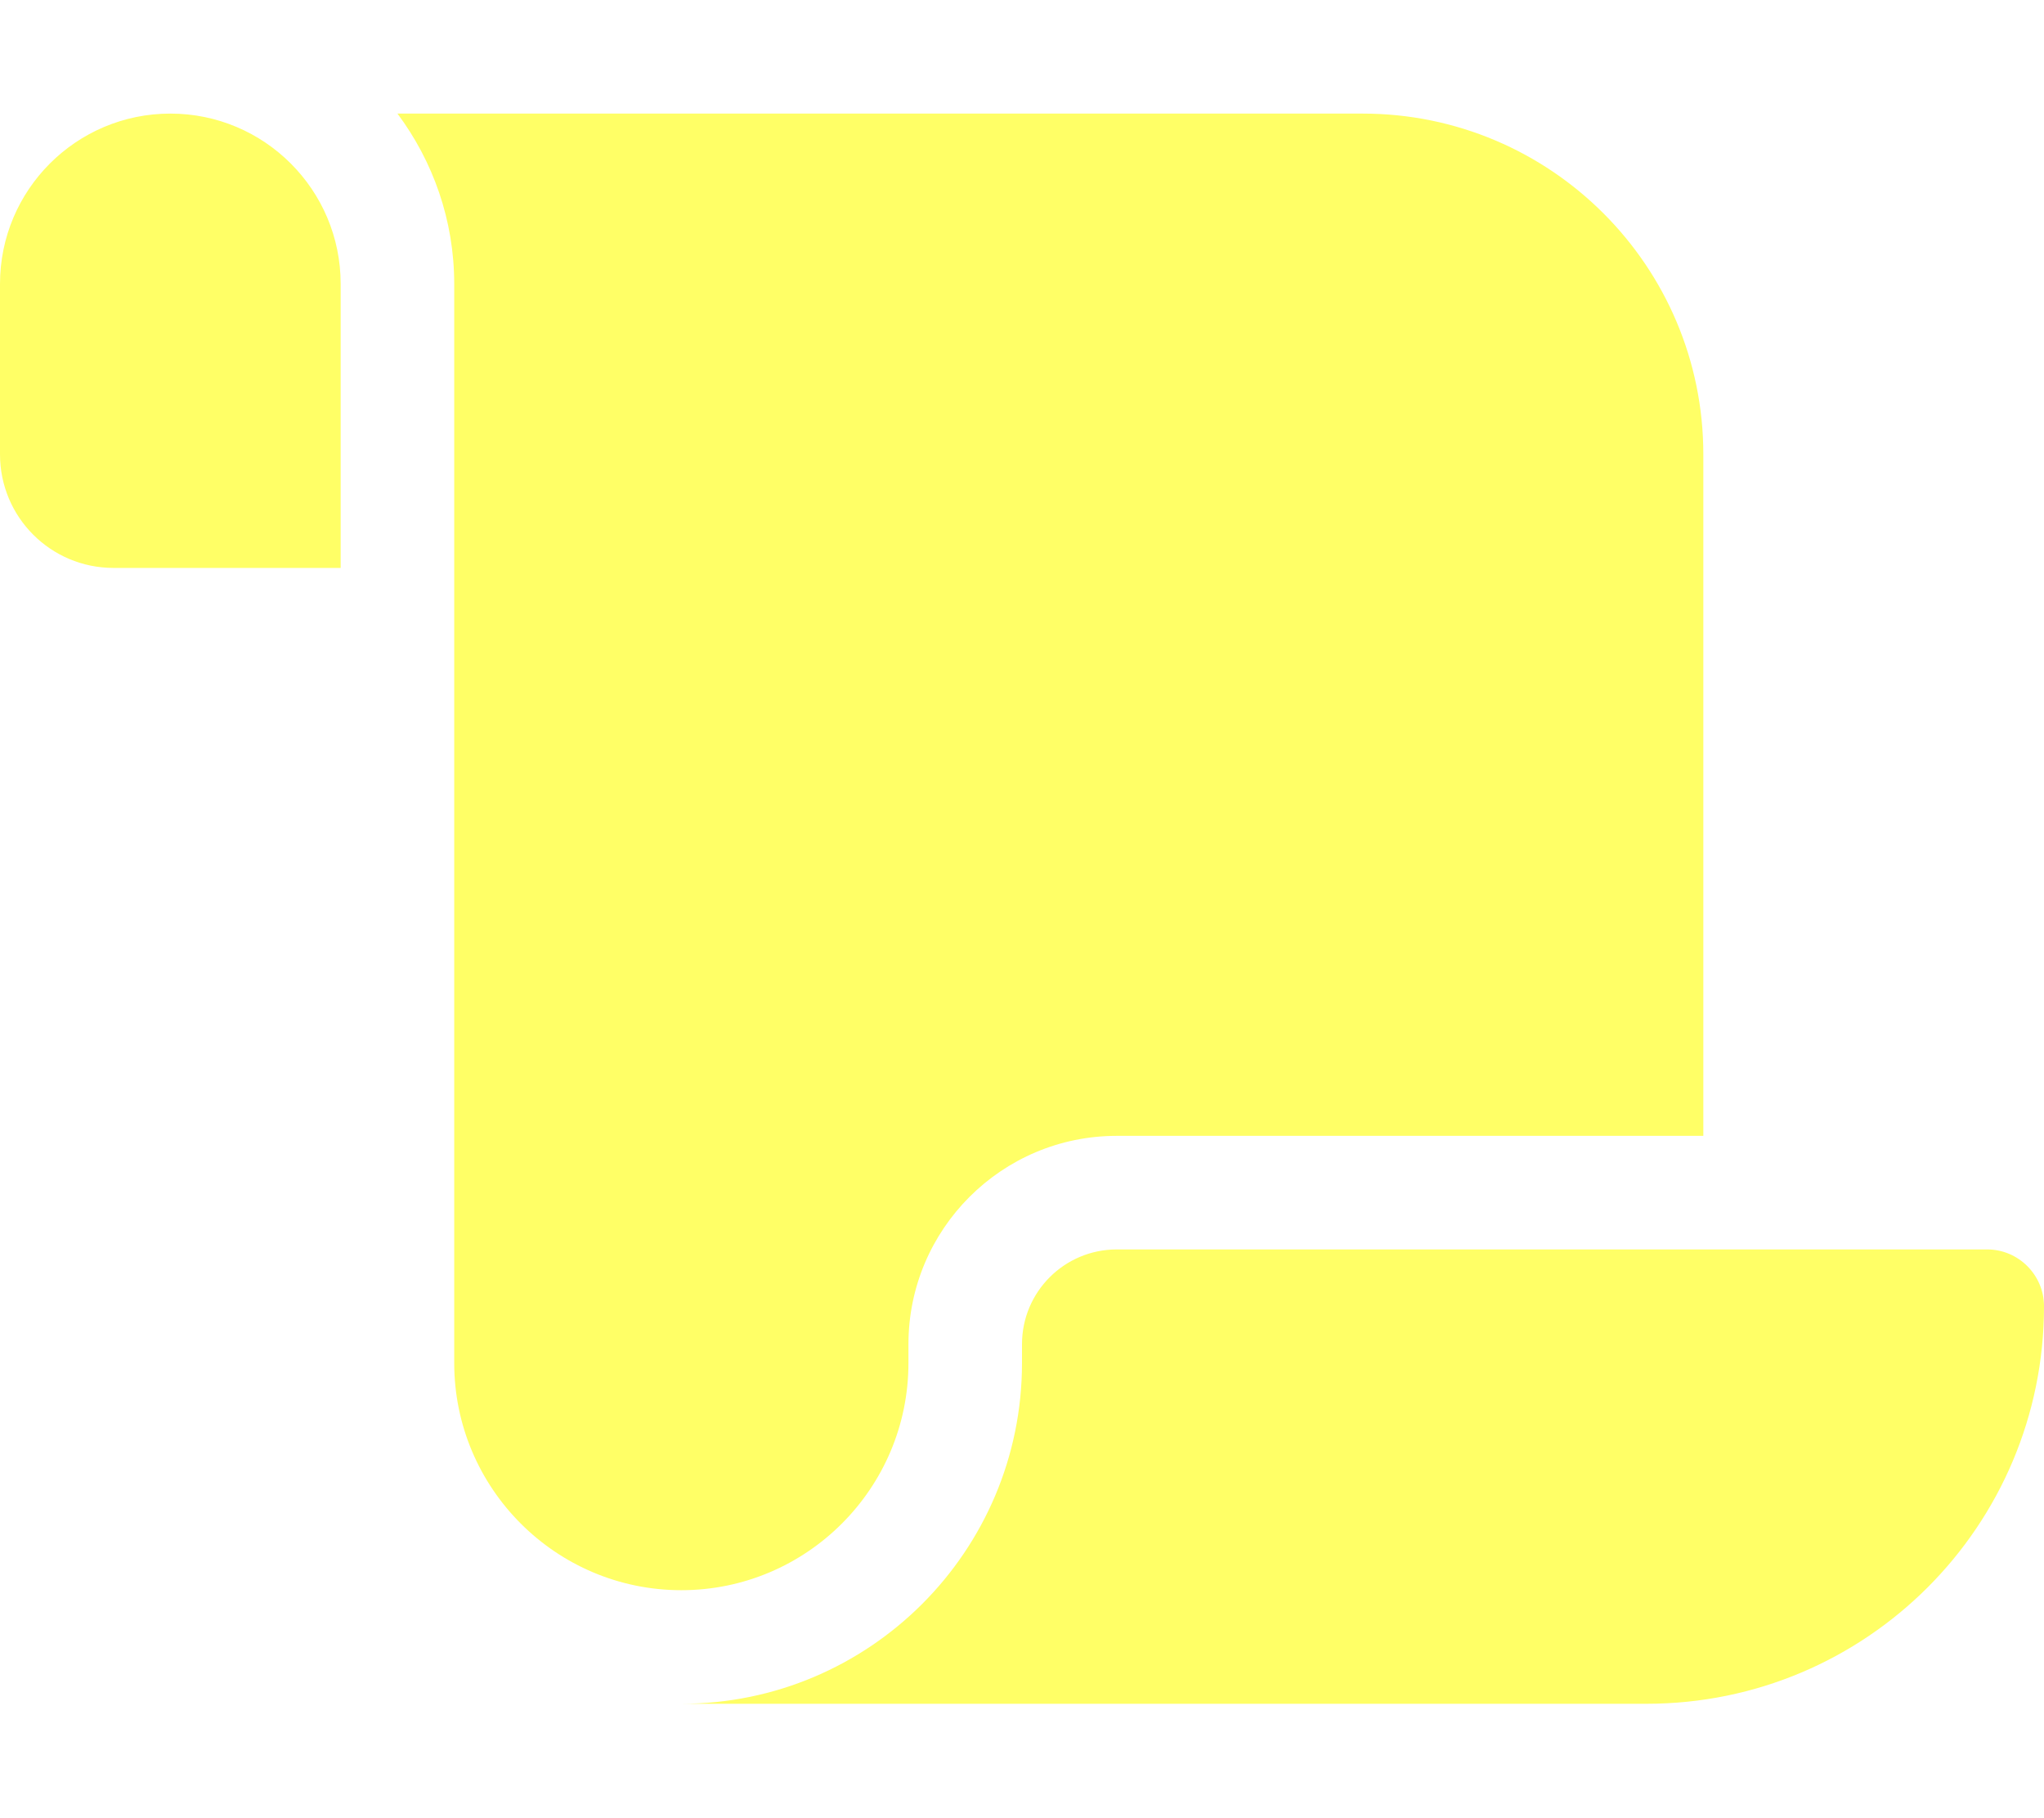
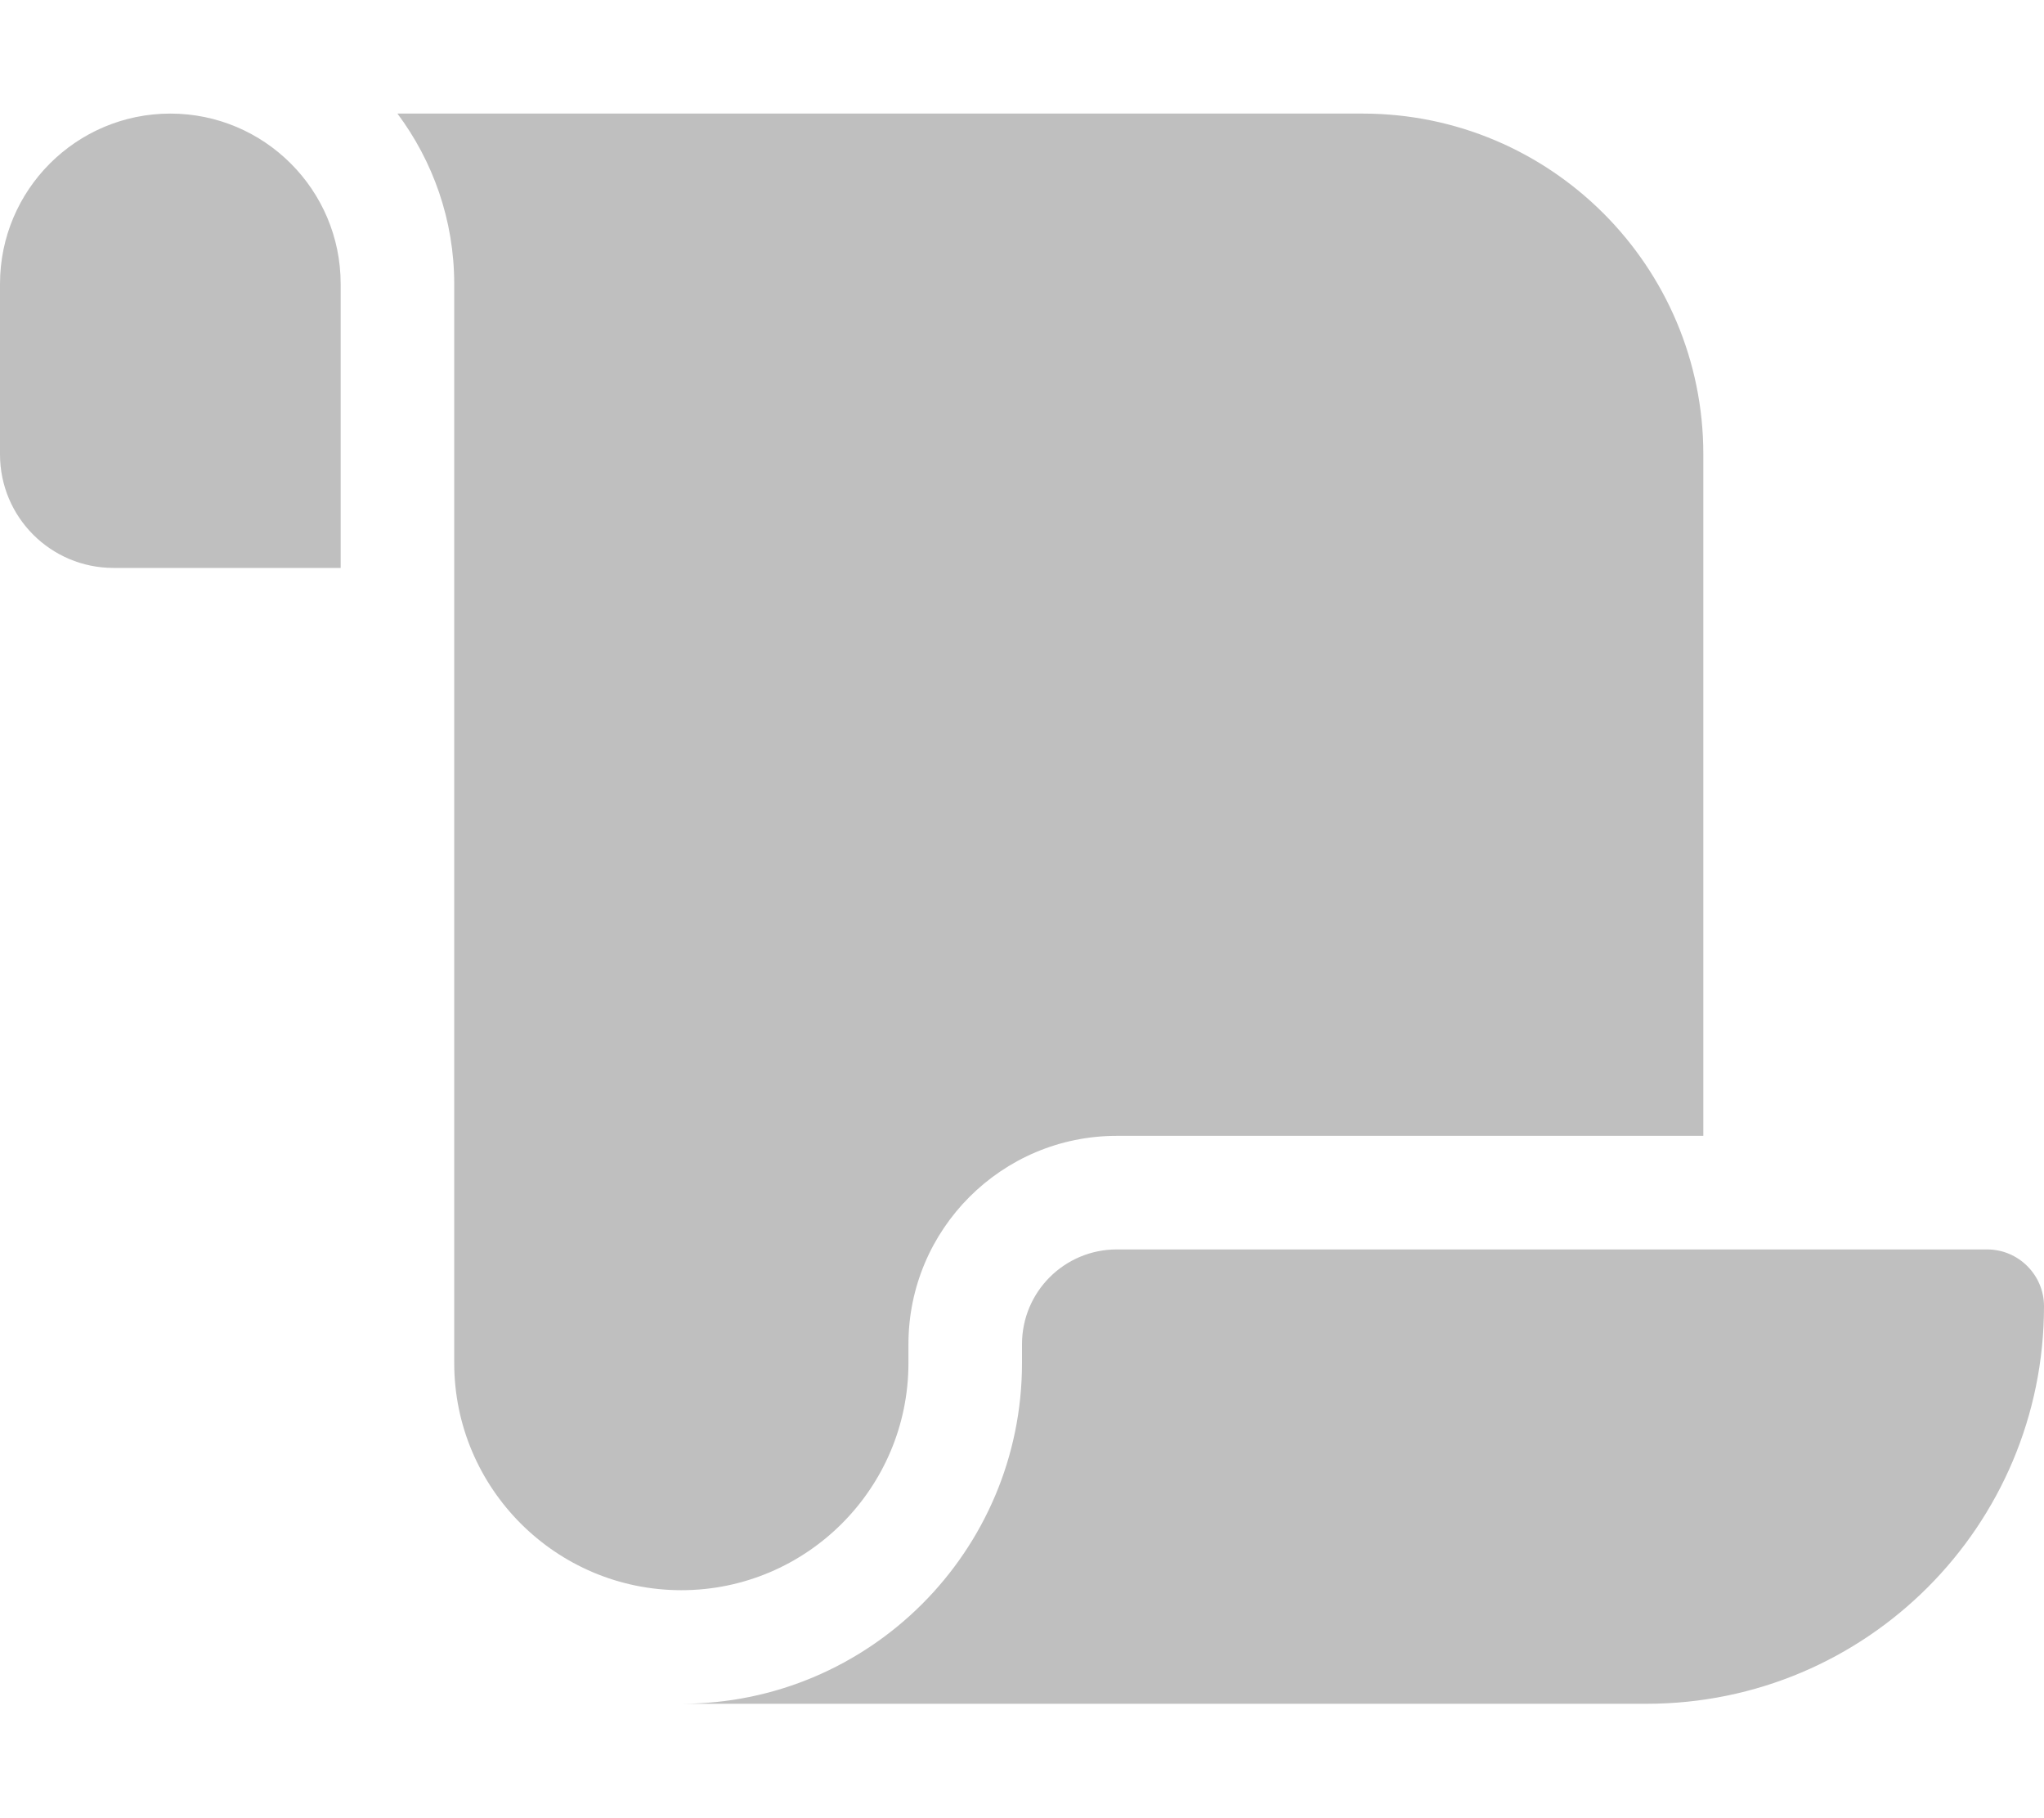
<svg xmlns="http://www.w3.org/2000/svg" viewBox="0 0 576 512">
-   <path fill="#ffff66" d="M0 80v48c0 17.7 14.3 32 32 32H48 96V80c0-26.5-21.5-48-48-48S0 53.5 0 80zM112 32c10 13.4 16 30 16 48V384c0 35.3 28.7 64 64 64s64-28.7 64-64v-5.3c0-32.4 26.3-58.7 58.7-58.7H480V128c0-53-43-96-96-96H112zM464 480c61.9 0 112-50.1 112-112c0-8.8-7.2-16-16-16H314.7c-14.7 0-26.7 11.9-26.7 26.7V384c0 53-43 96-96 96H368h96z" />
+   <path fill="#bfbfbf" d="M0 80v48c0 17.7 14.3 32 32 32H48 96V80c0-26.5-21.5-48-48-48S0 53.5 0 80zM112 32c10 13.4 16 30 16 48V384c0 35.3 28.7 64 64 64s64-28.7 64-64v-5.3c0-32.4 26.3-58.7 58.7-58.7H480V128c0-53-43-96-96-96H112zM464 480c61.9 0 112-50.1 112-112c0-8.8-7.2-16-16-16H314.7c-14.7 0-26.7 11.9-26.7 26.7V384c0 53-43 96-96 96H368h96z" />
</svg>
